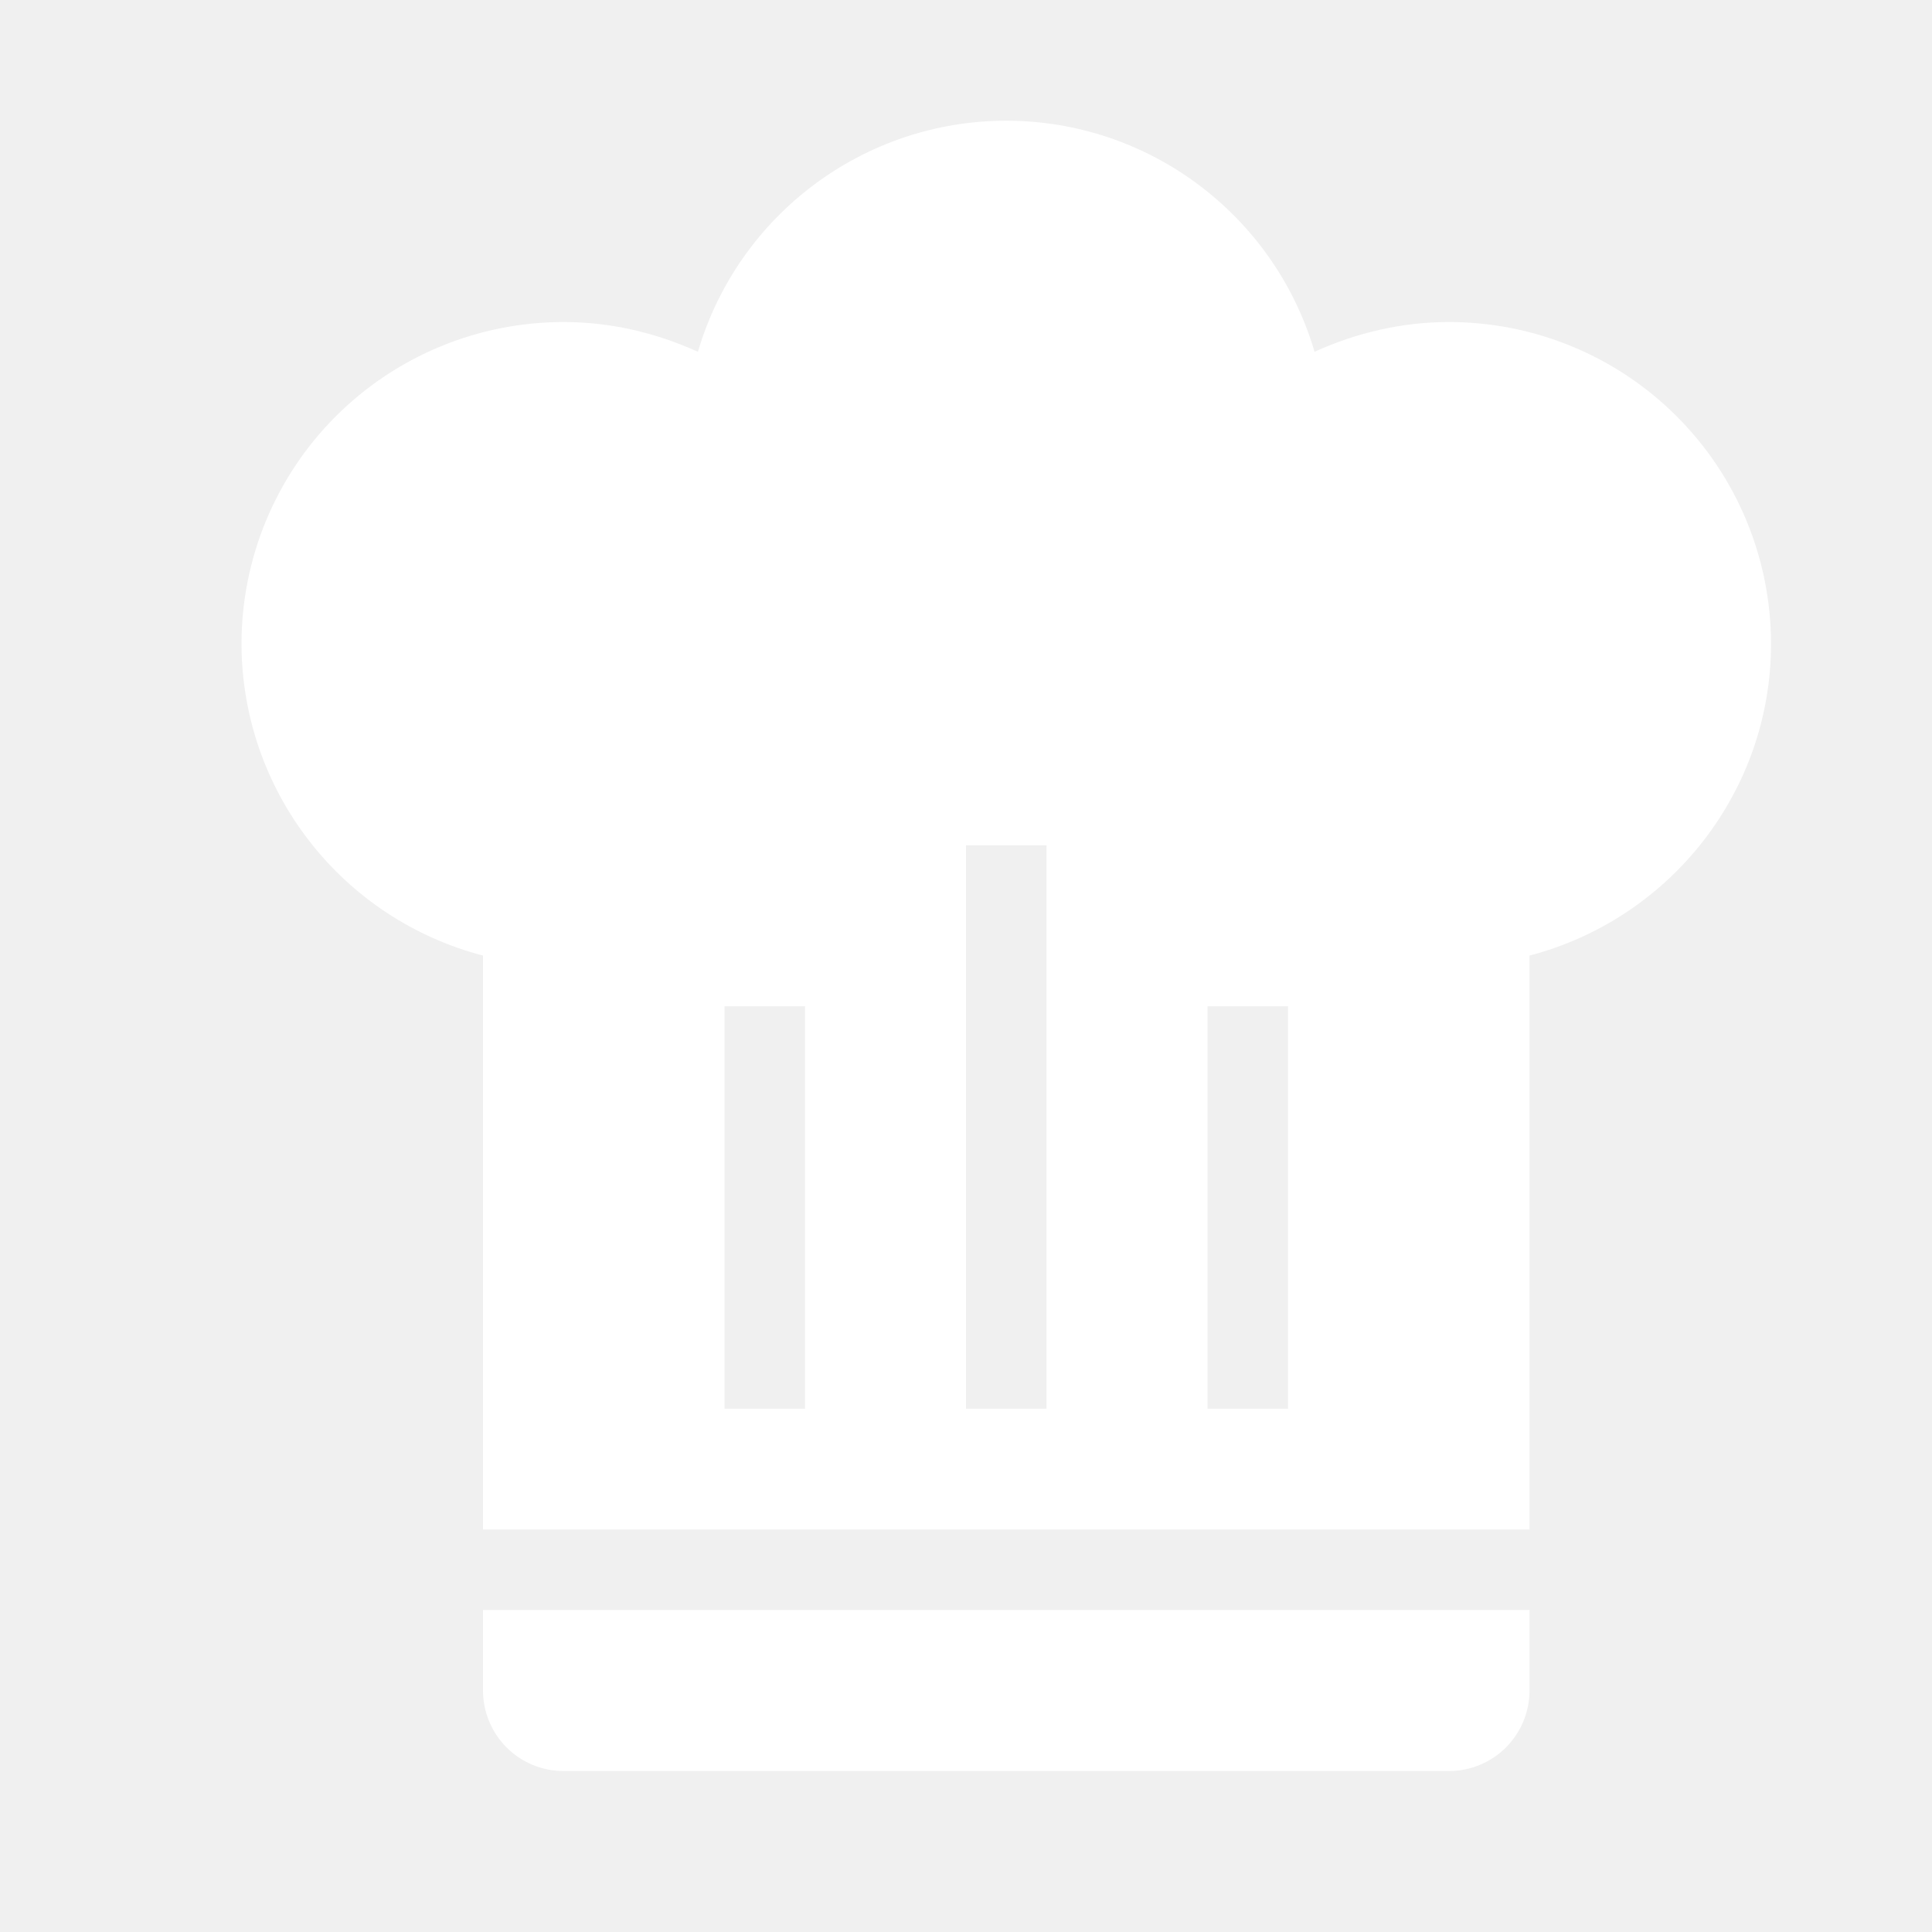
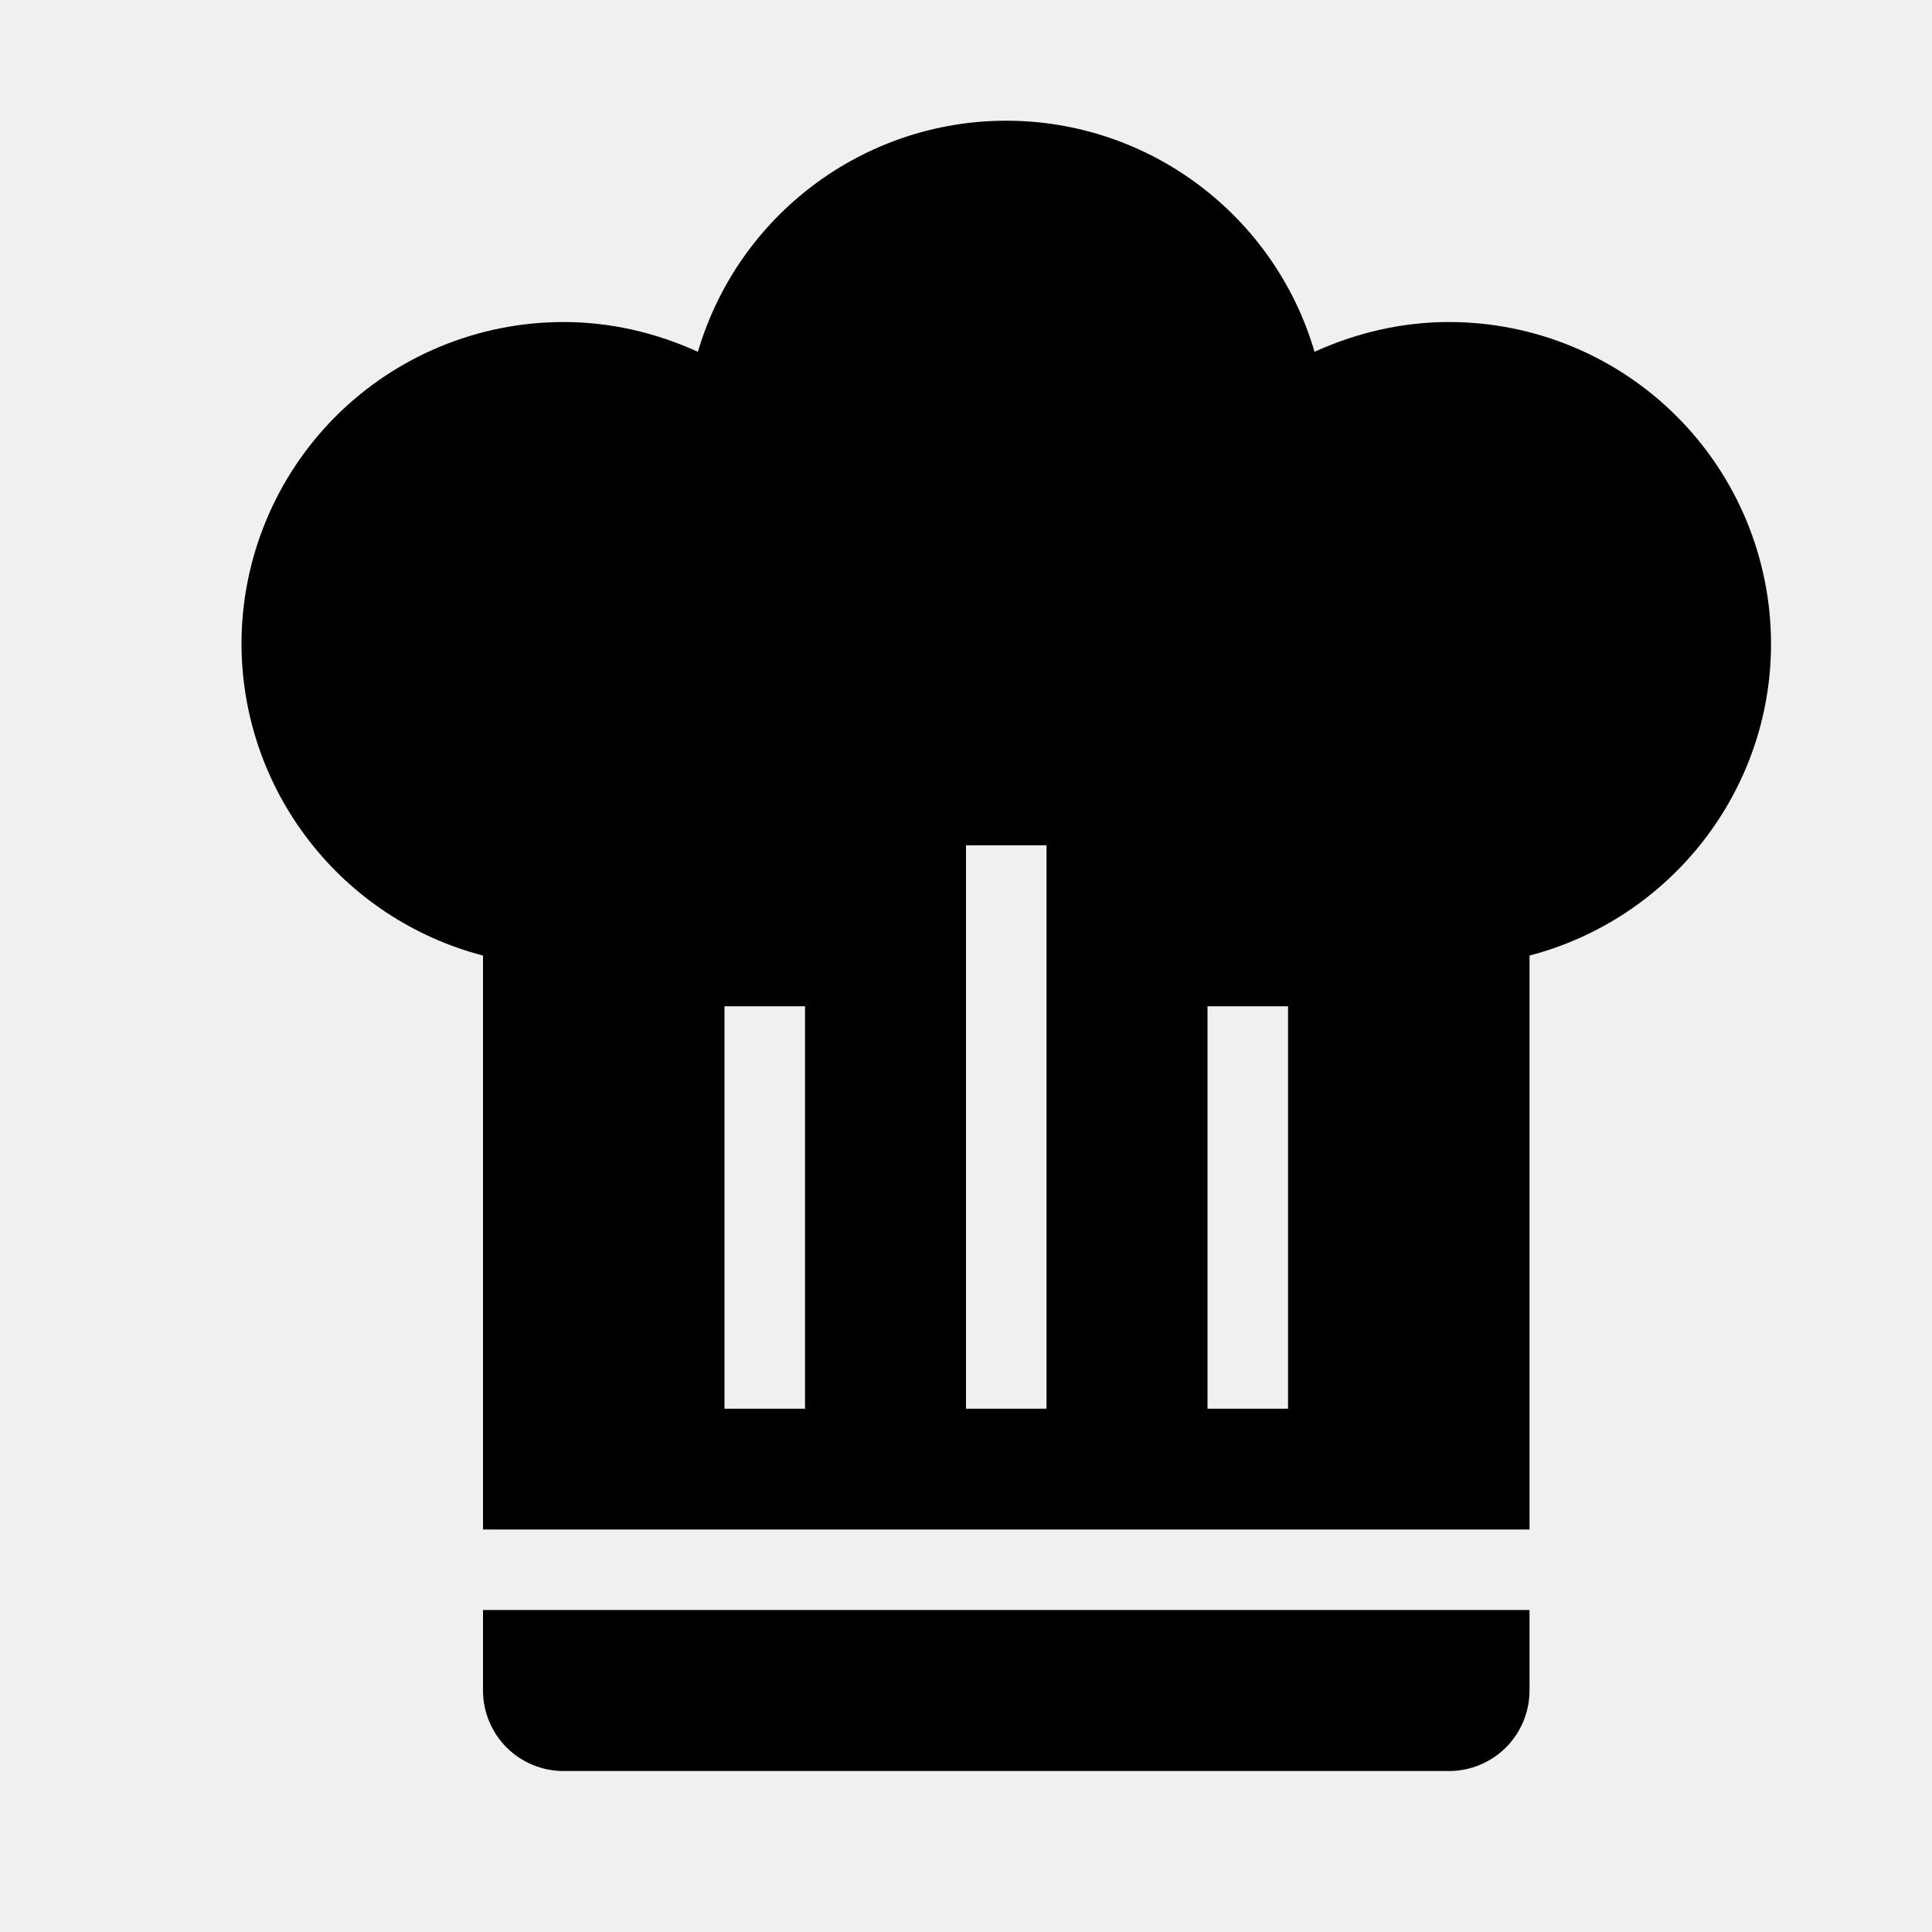
<svg xmlns="http://www.w3.org/2000/svg" width="25" height="25" viewBox="0 0 25 25" fill="none">
-   <path d="M13.021 1.562C11.177 1.562 9.552 2.781 9.031 4.552C8.479 4.302 7.896 4.167 7.292 4.167C6.187 4.167 5.127 4.606 4.345 5.387C3.564 6.168 3.125 7.228 3.125 8.333C3.127 9.256 3.435 10.152 4.001 10.881C4.566 11.611 5.357 12.132 6.25 12.365V19.792H19.792V12.365C21.625 11.885 22.917 10.229 22.917 8.333C22.917 7.228 22.478 6.168 21.696 5.387C20.915 4.606 19.855 4.167 18.75 4.167C18.146 4.167 17.562 4.302 17.01 4.552C16.49 2.781 14.865 1.562 13.021 1.562ZM12.5 10.938H13.542V18.229H12.5V10.938ZM9.375 13.021H10.417V18.229H9.375V13.021ZM15.625 13.021H16.667V18.229H15.625V13.021ZM6.25 20.833V21.875C6.25 22.151 6.36 22.416 6.555 22.612C6.75 22.807 7.015 22.917 7.292 22.917H18.75C19.026 22.917 19.291 22.807 19.487 22.612C19.682 22.416 19.792 22.151 19.792 21.875V20.833H6.25Z" fill="white" />
+   <path d="M13.021 1.562C11.177 1.562 9.552 2.781 9.031 4.552C8.479 4.302 7.896 4.167 7.292 4.167C6.187 4.167 5.127 4.606 4.345 5.387C3.564 6.168 3.125 7.228 3.125 8.333C3.127 9.256 3.435 10.152 4.001 10.881C4.566 11.611 5.357 12.132 6.25 12.365V19.792H19.792V12.365C21.625 11.885 22.917 10.229 22.917 8.333C22.917 7.228 22.478 6.168 21.696 5.387C20.915 4.606 19.855 4.167 18.75 4.167C18.146 4.167 17.562 4.302 17.01 4.552C16.49 2.781 14.865 1.562 13.021 1.562ZM12.5 10.938H13.542V18.229H12.5V10.938ZM9.375 13.021H10.417V18.229H9.375V13.021ZM15.625 13.021H16.667V18.229H15.625V13.021ZM6.25 20.833V21.875C6.25 22.151 6.36 22.416 6.555 22.612C6.75 22.807 7.015 22.917 7.292 22.917H18.75C19.026 22.917 19.291 22.807 19.487 22.612C19.682 22.416 19.792 22.151 19.792 21.875V20.833H6.25Z" fill="#000000" />
</svg>
